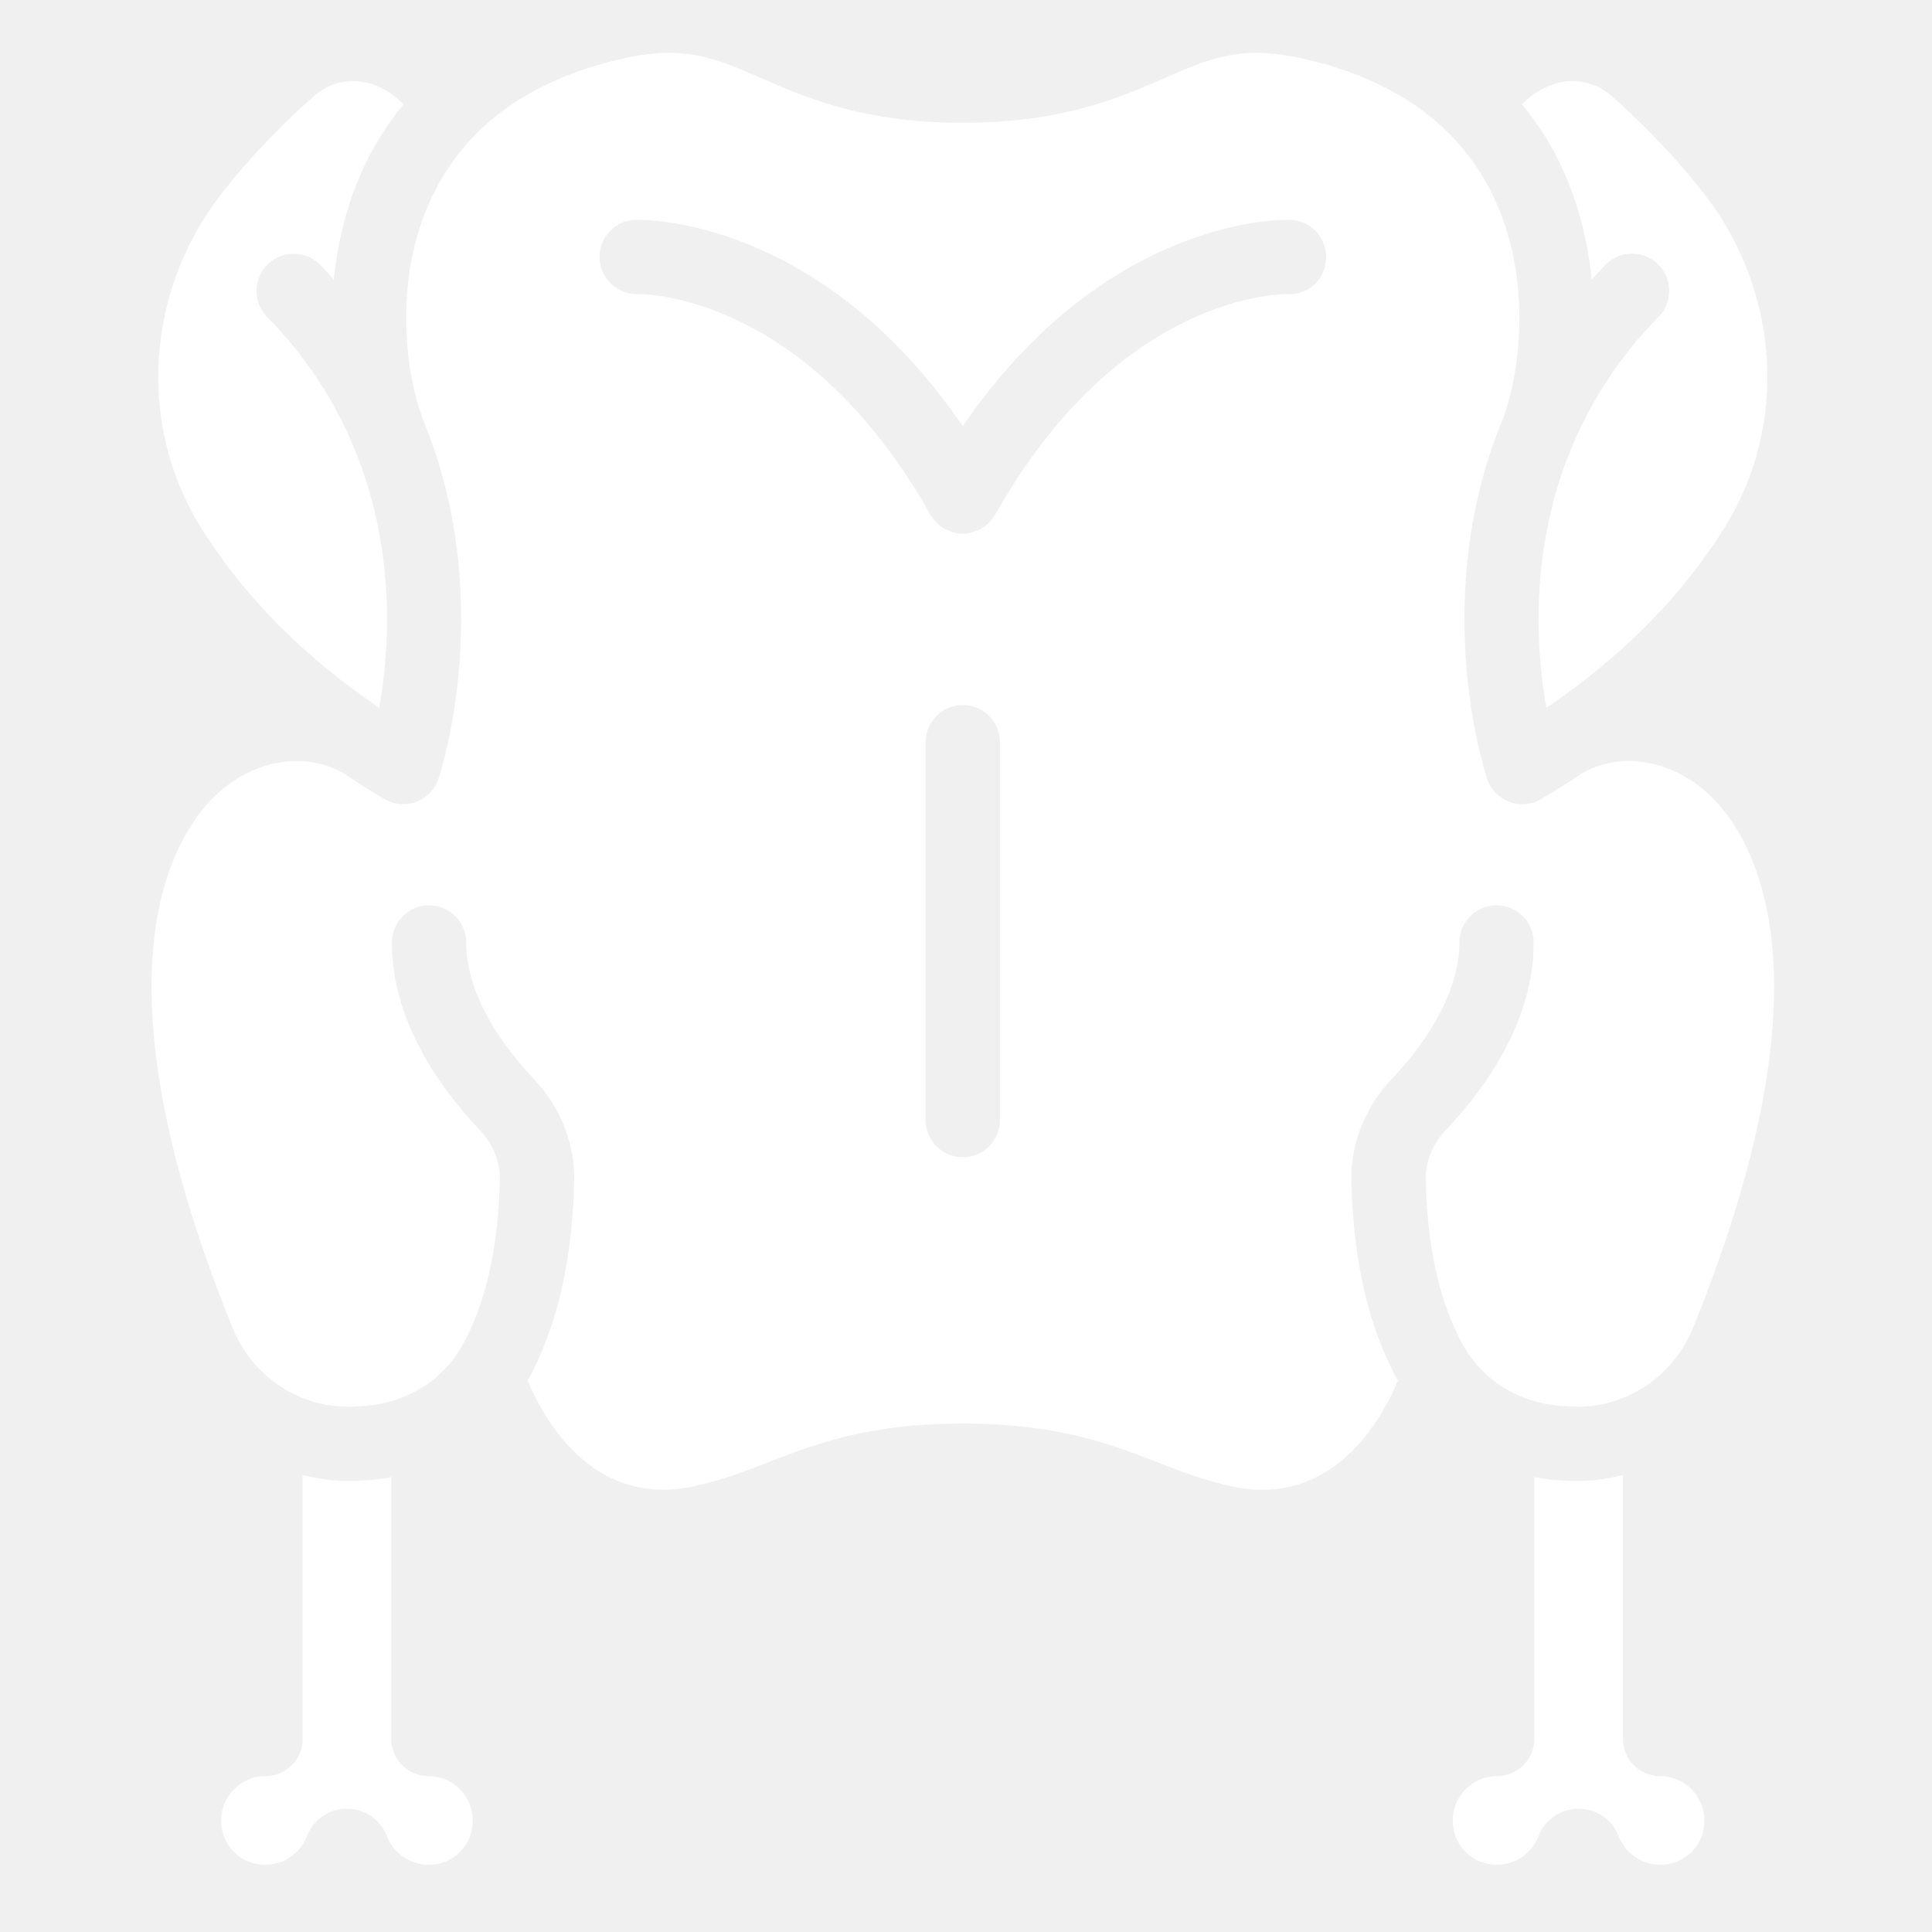
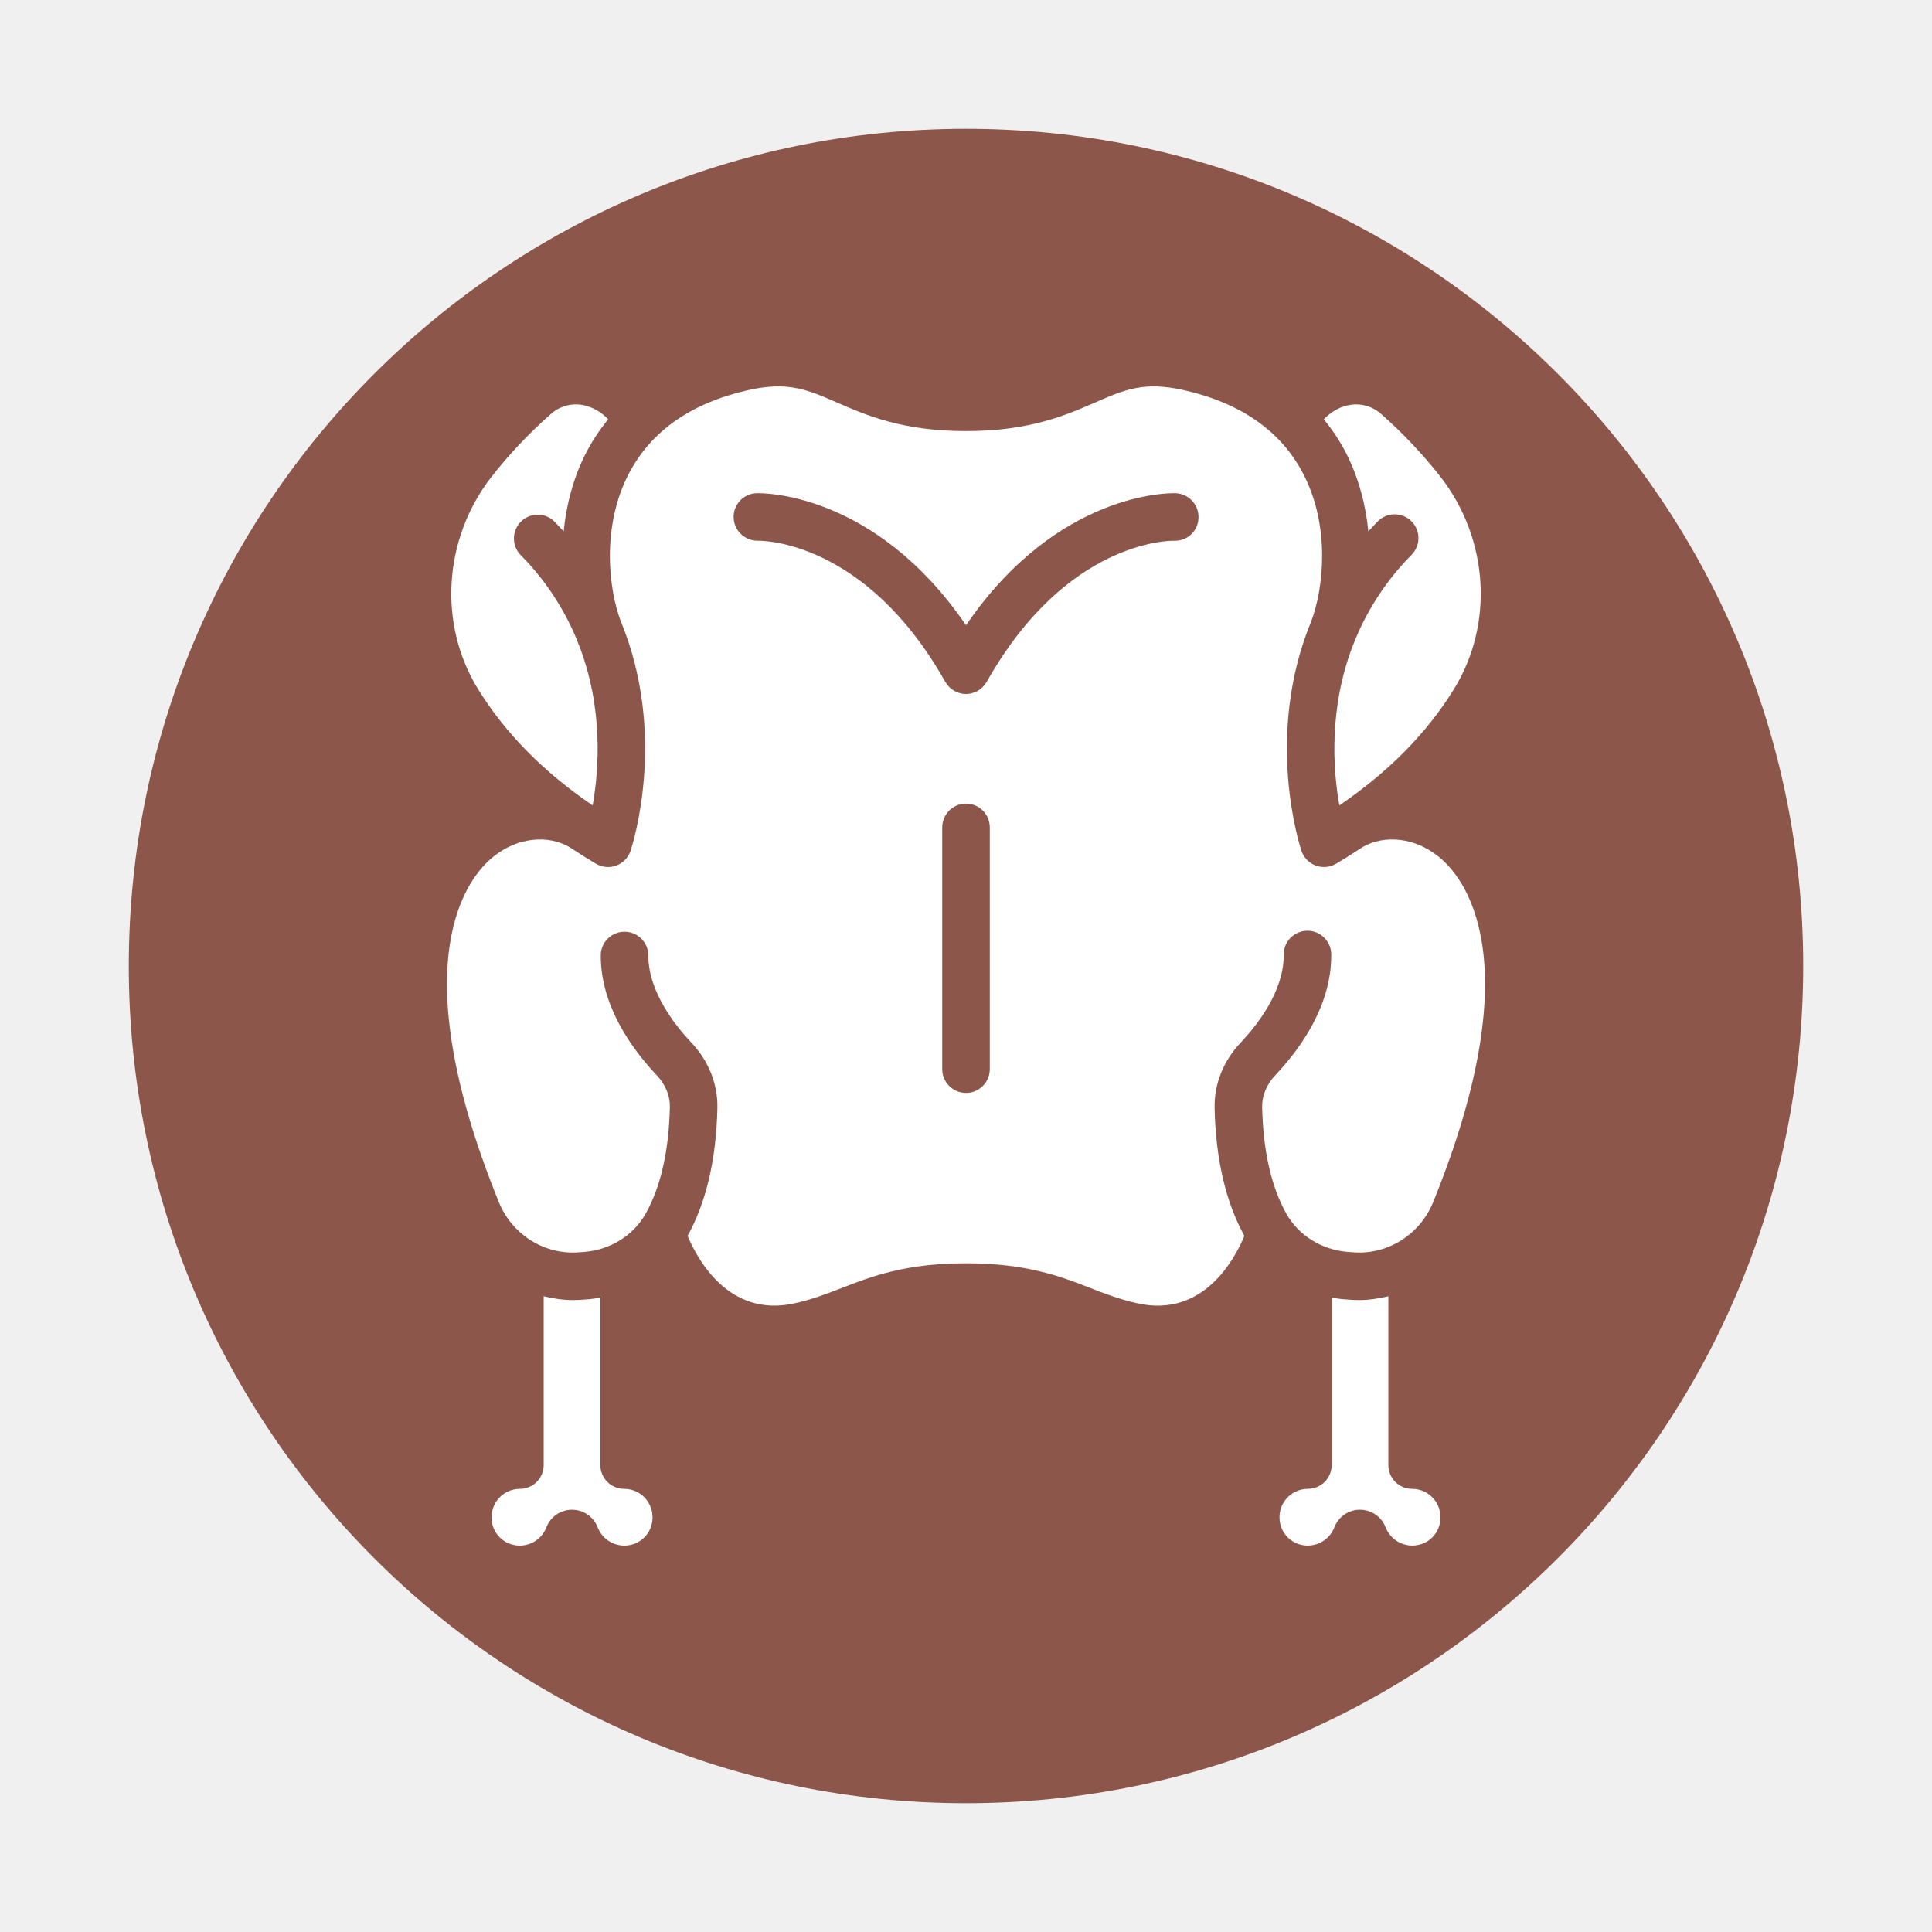
- <svg xmlns="http://www.w3.org/2000/svg" width="100" height="100">
+ <svg xmlns="http://www.w3.org/2000/svg" height="75" width="75" viewBox="0 0 91.463 91.463">
+   <circle r="39.634" cy="45.732" cx="45.732" class="icon" fill="#8c564b" />
  <g fill="#fff">
-     <path d="M24.386 94.867c.258-1.002-.137-1.71-.395-2.044a2.282 2.282 0 0 0-1.815-.891 1.923 1.923 0 0 1-1.924-1.924V76.454c-.293.052-.586.107-.887.134-.28.026-.559.045-.833.058a10.17 10.17 0 0 1-.496.012c-.811 0-1.6-.123-2.371-.308v13.658a1.923 1.923 0 0 1-1.924 1.924c-.715 0-1.376.325-1.815.89-.258.335-.653 1.043-.395 2.045a2.246 2.246 0 0 0 1.568 1.568 2.308 2.308 0 0 0 2.783-1.382 2.217 2.217 0 0 1 2.074-1.432h.003c.924 0 1.739.561 2.076 1.43a2.313 2.313 0 0 0 2.783 1.384 2.245 2.245 0 0 0 1.568-1.568zm63.75 0c.259-1.002-.136-1.71-.394-2.044a2.282 2.282 0 0 0-1.816-.891 1.923 1.923 0 0 1-1.923-1.924V76.35c-.77.184-1.559.308-2.37.308-.163 0-.328-.005-.494-.013a20.177 20.177 0 0 1-.837-.058c-.3-.027-.593-.082-.886-.134v13.554a1.923 1.923 0 0 1-1.924 1.924c-.715 0-1.377.325-1.816.89-.258.334-.653 1.043-.394 2.045a2.246 2.246 0 0 0 1.567 1.568c1.343.344 2.416-.432 2.783-1.382a2.218 2.218 0 0 1 2.077-1.432h.002c.925.001 1.74.564 2.076 1.433a2.314 2.314 0 0 0 2.781 1.38 2.245 2.245 0 0 0 1.568-1.567zM80.584 8.134c1.028 2.014 1.588 4.198 1.803 6.337a27 27 0 0 1 .756-.81 1.925 1.925 0 0 1 2.742 2.7 21.256 21.256 0 0 0-4.525 6.776c-.06.155-.117.314-.18.46-.005.013-.014.021-.02.033-2 5.15-1.63 10.14-1.12 13.007 3.96-2.688 7.071-5.84 9.268-9.399 3.246-5.255 2.816-12.152-1.067-17.164-1.71-2.205-3.547-3.975-4.788-5.072-.977-.862-2.005-.878-2.696-.737-.75.15-1.435.572-1.974 1.138a15.516 15.516 0 0 1 1.801 2.731zM10.36 27.238c2.196 3.558 5.308 6.712 9.268 9.399.51-2.865.88-7.856-1.12-13.006-.006-.012-.015-.021-.02-.033-.064-.148-.122-.306-.18-.462a21.258 21.258 0 0 0-4.525-6.775 1.925 1.925 0 0 1 2.741-2.7c.264.267.51.539.757.81.214-2.14.774-4.323 1.802-6.337a15.516 15.516 0 0 1 1.801-2.73c-.538-.567-1.224-.988-1.973-1.14-.692-.14-1.72-.126-2.696.738-1.241 1.097-3.08 2.867-4.788 5.072-3.883 5.012-4.313 11.91-1.068 17.164z" />
-     <path d="M39.774 75.682c2.412-.936 5.146-1.998 10.06-1.998 4.913 0 7.647 1.062 10.06 1.998 1.244.483 2.419.94 3.866 1.252 5.27 1.142 7.8-3.556 8.597-5.47-1.504-2.719-2.318-6.19-2.41-10.33-.042-1.939.706-3.823 2.107-5.304 1.301-1.374 3.483-4.118 3.483-7.048a1.923 1.923 0 1 1 3.847 0c0 4.05-2.466 7.506-4.535 9.693-.7.74-1.075 1.654-1.055 2.574.078 3.548.738 6.449 1.961 8.624.98 1.741 2.81 2.894 4.895 3.084.229.02.456.036.68.047 2.725.136 5.256-1.5 6.296-4.063 8.064-19.852 2.376-26.42.441-27.96-2.338-1.862-4.948-1.625-6.384-.618-.01.007-.02.01-.03.017-.61.401-1.234.794-1.878 1.175a1.922 1.922 0 0 1-2.803-1.048c-.16-.48-3.011-9.36.797-18.577.976-2.585 1.565-7.583-.612-11.846-1.777-3.482-5.031-5.782-9.671-6.839-3.239-.735-4.815-.049-7.2.992-2.365 1.032-5.31 2.317-10.452 2.317-5.143 0-8.087-1.285-10.452-2.317-2.387-1.041-3.964-1.729-7.2-.992-4.64 1.057-7.895 3.357-9.672 6.839-2.177 4.263-1.587 9.262-.61 11.847 3.807 9.217.955 18.096.795 18.576a1.923 1.923 0 0 1-2.802 1.048 46.116 46.116 0 0 1-1.878-1.175c-.01-.007-.02-.01-.03-.017-1.437-1.007-4.045-1.242-6.385.618-1.935 1.54-7.622 8.108.442 27.96 1.04 2.562 3.57 4.206 6.3 4.063a16.2 16.2 0 0 0 .675-.047c2.086-.19 3.916-1.343 4.895-3.084 1.224-2.175 1.883-5.076 1.962-8.624.02-.92-.355-1.834-1.056-2.575-2.068-2.186-4.535-5.643-4.535-9.692a1.923 1.923 0 1 1 3.848 0c0 2.93 2.182 5.674 3.482 7.048 1.402 1.481 2.15 3.365 2.107 5.304-.091 4.14-.905 7.61-2.409 10.329.798 1.912 3.328 6.61 8.597 5.47 1.447-.312 2.622-.768 3.866-1.251zm11.984-17.708a1.923 1.923 0 1 1-3.848 0V38.416a1.923 1.923 0 1 1 3.848 0zm-18.761-42.75a1.937 1.937 0 0 1-1.965-1.875 1.917 1.917 0 0 1 1.853-1.971c.399-.014 9.525-.17 16.949 10.683 7.421-10.85 16.537-10.696 16.949-10.683a1.924 1.924 0 0 1 1.86 1.986c-.035 1.058-.879 1.898-1.975 1.86-.386-.01-8.734.006-15.158 11.417-.012.022-.031.038-.045.06a1.898 1.898 0 0 1-.224.295c-.03.032-.058.065-.09.095a1.915 1.915 0 0 1-.328.25c-.014.009-.025.02-.039.028l-.007.005c-.09.05-.184.077-.278.112-.059.022-.114.055-.175.071a1.909 1.909 0 0 1-.488.065h-.004c-.163 0-.326-.022-.487-.064-.08-.021-.154-.062-.23-.094-.076-.03-.153-.05-.225-.09l-.005-.004c-.017-.01-.03-.023-.047-.033a1.915 1.915 0 0 1-.321-.245c-.032-.03-.061-.064-.091-.097a1.898 1.898 0 0 1-.224-.295c-.013-.021-.032-.037-.045-.059-6.44-11.439-14.825-11.433-15.16-11.418z" />
+     <path d="M30.841 72.202a1.358 1.358 0 0 0-.23-1.196 1.335 1.335 0 0 0-1.063-.522 1.125 1.125 0 0 1-1.126-1.126v-7.93c-.171.03-.343.062-.519.078a11.85 11.85 0 0 1-.487.034 5.95 5.95 0 0 1-.29.007c-.475 0-.937-.072-1.388-.18v7.991a1.125 1.125 0 0 1-1.126 1.126c-.418 0-.805.19-1.062.52-.15.197-.382.611-.23 1.198a1.314 1.314 0 0 0 .917.917 1.35 1.35 0 0 0 1.628-.809 1.297 1.297 0 0 1 1.214-.838h.002c.54 0 1.017.329 1.214.837a1.353 1.353 0 0 0 1.629.81 1.314 1.314 0 0 0 .917-.917zm37.303 0a1.355 1.355 0 0 0-.23-1.196 1.335 1.335 0 0 0-1.063-.522 1.125 1.125 0 0 1-1.125-1.126v-7.991c-.45.107-.913.18-1.387.18-.096 0-.192-.003-.29-.008a11.806 11.806 0 0 1-.489-.034c-.176-.016-.347-.048-.518-.078v7.93a1.125 1.125 0 0 1-1.126 1.127c-.419 0-.806.19-1.063.52-.15.196-.382.61-.23 1.197a1.314 1.314 0 0 0 .917.917 1.352 1.352 0 0 0 1.628-.808 1.298 1.298 0 0 1 1.215-.838h.001c.542 0 1.019.33 1.215.838a1.354 1.354 0 0 0 1.628.808 1.314 1.314 0 0 0 .917-.917zM63.725 21.45c.602 1.178.93 2.456 1.055 3.708a15.799 15.799 0 0 1 .442-.474 1.126 1.126 0 0 1 1.605 1.58 12.438 12.438 0 0 0-2.648 3.964c-.035.091-.068.184-.105.27-.003.007-.008.012-.012.019-1.17 3.013-.954 5.933-.655 7.61 2.317-1.572 4.137-3.416 5.423-5.499 1.9-3.075 1.648-7.11-.625-10.043a22.33 22.33 0 0 0-2.801-2.968 1.774 1.774 0 0 0-1.578-.431c-.439.087-.84.334-1.155.666a9.079 9.079 0 0 1 1.054 1.598zm-41.09 11.178c1.284 2.082 3.105 3.928 5.422 5.5.299-1.677.515-4.597-.655-7.61-.004-.008-.009-.013-.012-.02-.037-.086-.071-.179-.105-.27a12.439 12.439 0 0 0-2.648-3.964 1.126 1.126 0 0 1 1.604-1.58c.154.156.298.315.443.474.125-1.253.453-2.53 1.054-3.708a9.079 9.079 0 0 1 1.054-1.598 2.23 2.23 0 0 0-1.154-.667 1.772 1.772 0 0 0-1.578.432 22.256 22.256 0 0 0-2.802 2.968c-2.272 2.932-2.523 6.969-.624 10.043z" />
+     <path d="M39.845 60.976c1.412-.548 3.012-1.17 5.887-1.17 2.875 0 4.475.622 5.886 1.17.728.282 1.416.55 2.263.732 3.083.668 4.564-2.08 5.03-3.2-.88-1.591-1.356-3.623-1.41-6.045-.025-1.135.413-2.237 1.233-3.104.761-.804 2.038-2.41 2.038-4.124a1.126 1.126 0 1 1 2.25 0c0 2.37-1.442 4.392-2.653 5.672-.41.433-.629.968-.617 1.506.046 2.076.432 3.774 1.147 5.047.574 1.018 1.645 1.693 2.865 1.804.134.012.266.021.398.028 1.594.08 3.075-.878 3.684-2.378 4.718-11.616 1.39-15.46.258-16.36-1.368-1.09-2.896-.951-3.736-.362l-.017.01a27.36 27.36 0 0 1-1.1.688 1.125 1.125 0 0 1-1.64-.614c-.093-.28-1.761-5.477.467-10.87.57-1.512.916-4.437-.358-6.931-1.04-2.038-2.944-3.384-5.66-4.002-1.894-.43-2.817-.029-4.212.58-1.384.604-3.107 1.356-6.116 1.356-3.01 0-4.732-.752-6.116-1.356-1.397-.609-2.32-1.011-4.213-.58-2.715.618-4.62 1.964-5.66 4.002-1.273 2.494-.928 5.42-.356 6.932 2.227 5.393.558 10.588.465 10.87a1.125 1.125 0 0 1-1.64.613 26.984 26.984 0 0 1-1.099-.688l-.017-.01c-.841-.59-2.367-.727-3.736.362-1.133.9-4.46 4.744.258 16.36.609 1.5 2.09 2.461 3.687 2.378a9.48 9.48 0 0 0 .395-.028c1.22-.111 2.291-.786 2.864-1.804.716-1.273 1.102-2.97 1.148-5.047.012-.538-.208-1.073-.618-1.506-1.21-1.28-2.654-3.302-2.654-5.672a1.126 1.126 0 1 1 2.252 0c0 1.715 1.277 3.32 2.038 4.124.82.867 1.258 1.97 1.232 3.104-.053 2.422-.53 4.453-1.41 6.044.468 1.119 1.948 3.868 5.031 3.2.847-.182 1.535-.449 2.262-.731zm7.013-10.362a1.126 1.126 0 1 1-2.252 0V39.17a1.126 1.126 0 1 1 2.252 0zM35.88 25.599a1.133 1.133 0 0 1-1.15-1.097 1.122 1.122 0 0 1 1.084-1.153c.234-.008 5.574-.1 9.918 6.25 4.342-6.348 9.676-6.258 9.917-6.25a1.126 1.126 0 0 1 1.089 1.162 1.108 1.108 0 0 1-1.156 1.088c-.226-.006-5.11.004-8.87 6.68-.006.014-.017.023-.026.036a1.11 1.11 0 0 1-.13.172c-.018.02-.035.039-.053.056a1.12 1.12 0 0 1-.192.146l-.023.017-.004.003c-.053.029-.108.045-.163.065-.034.013-.067.032-.102.042a1.117 1.117 0 0 1-.286.038h-.002c-.096 0-.191-.013-.285-.038-.047-.012-.09-.036-.135-.055-.044-.017-.09-.029-.131-.052l-.003-.003-.028-.019a1.12 1.12 0 0 1-.188-.143l-.053-.057a1.11 1.11 0 0 1-.131-.173c-.008-.012-.019-.021-.026-.034-3.769-6.694-8.675-6.69-8.871-6.681z" />
  </g>
</svg>
